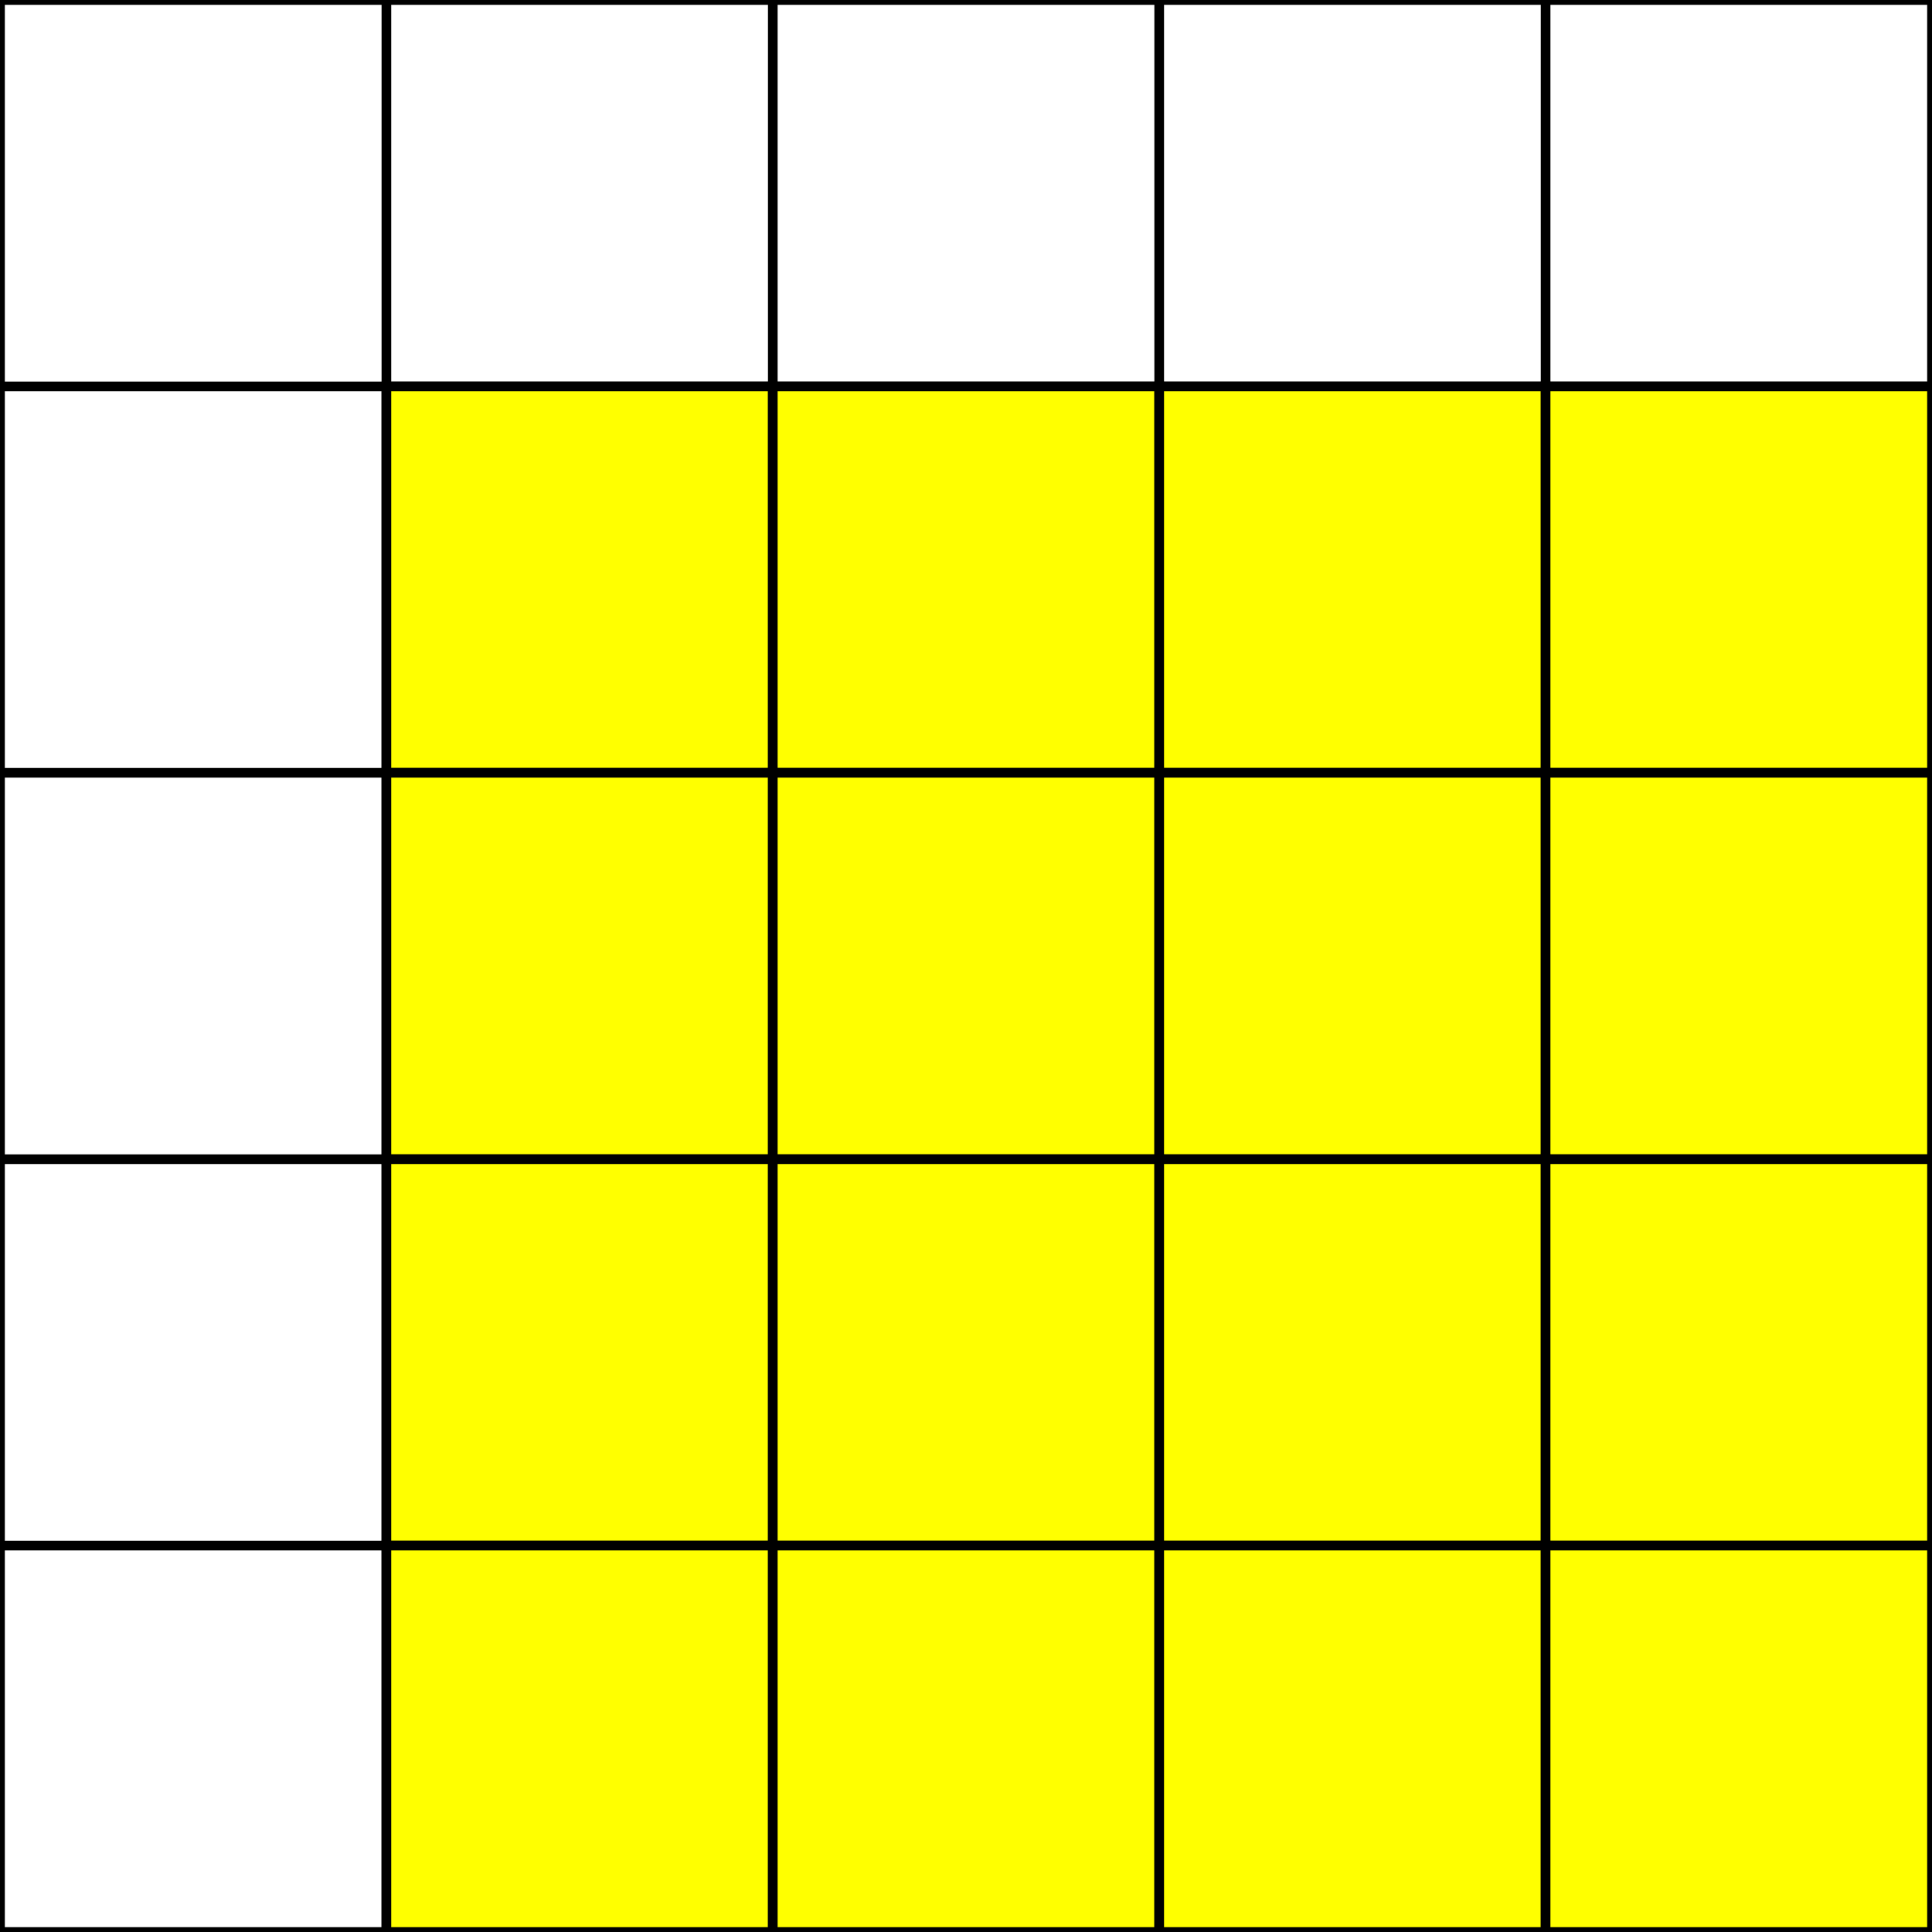
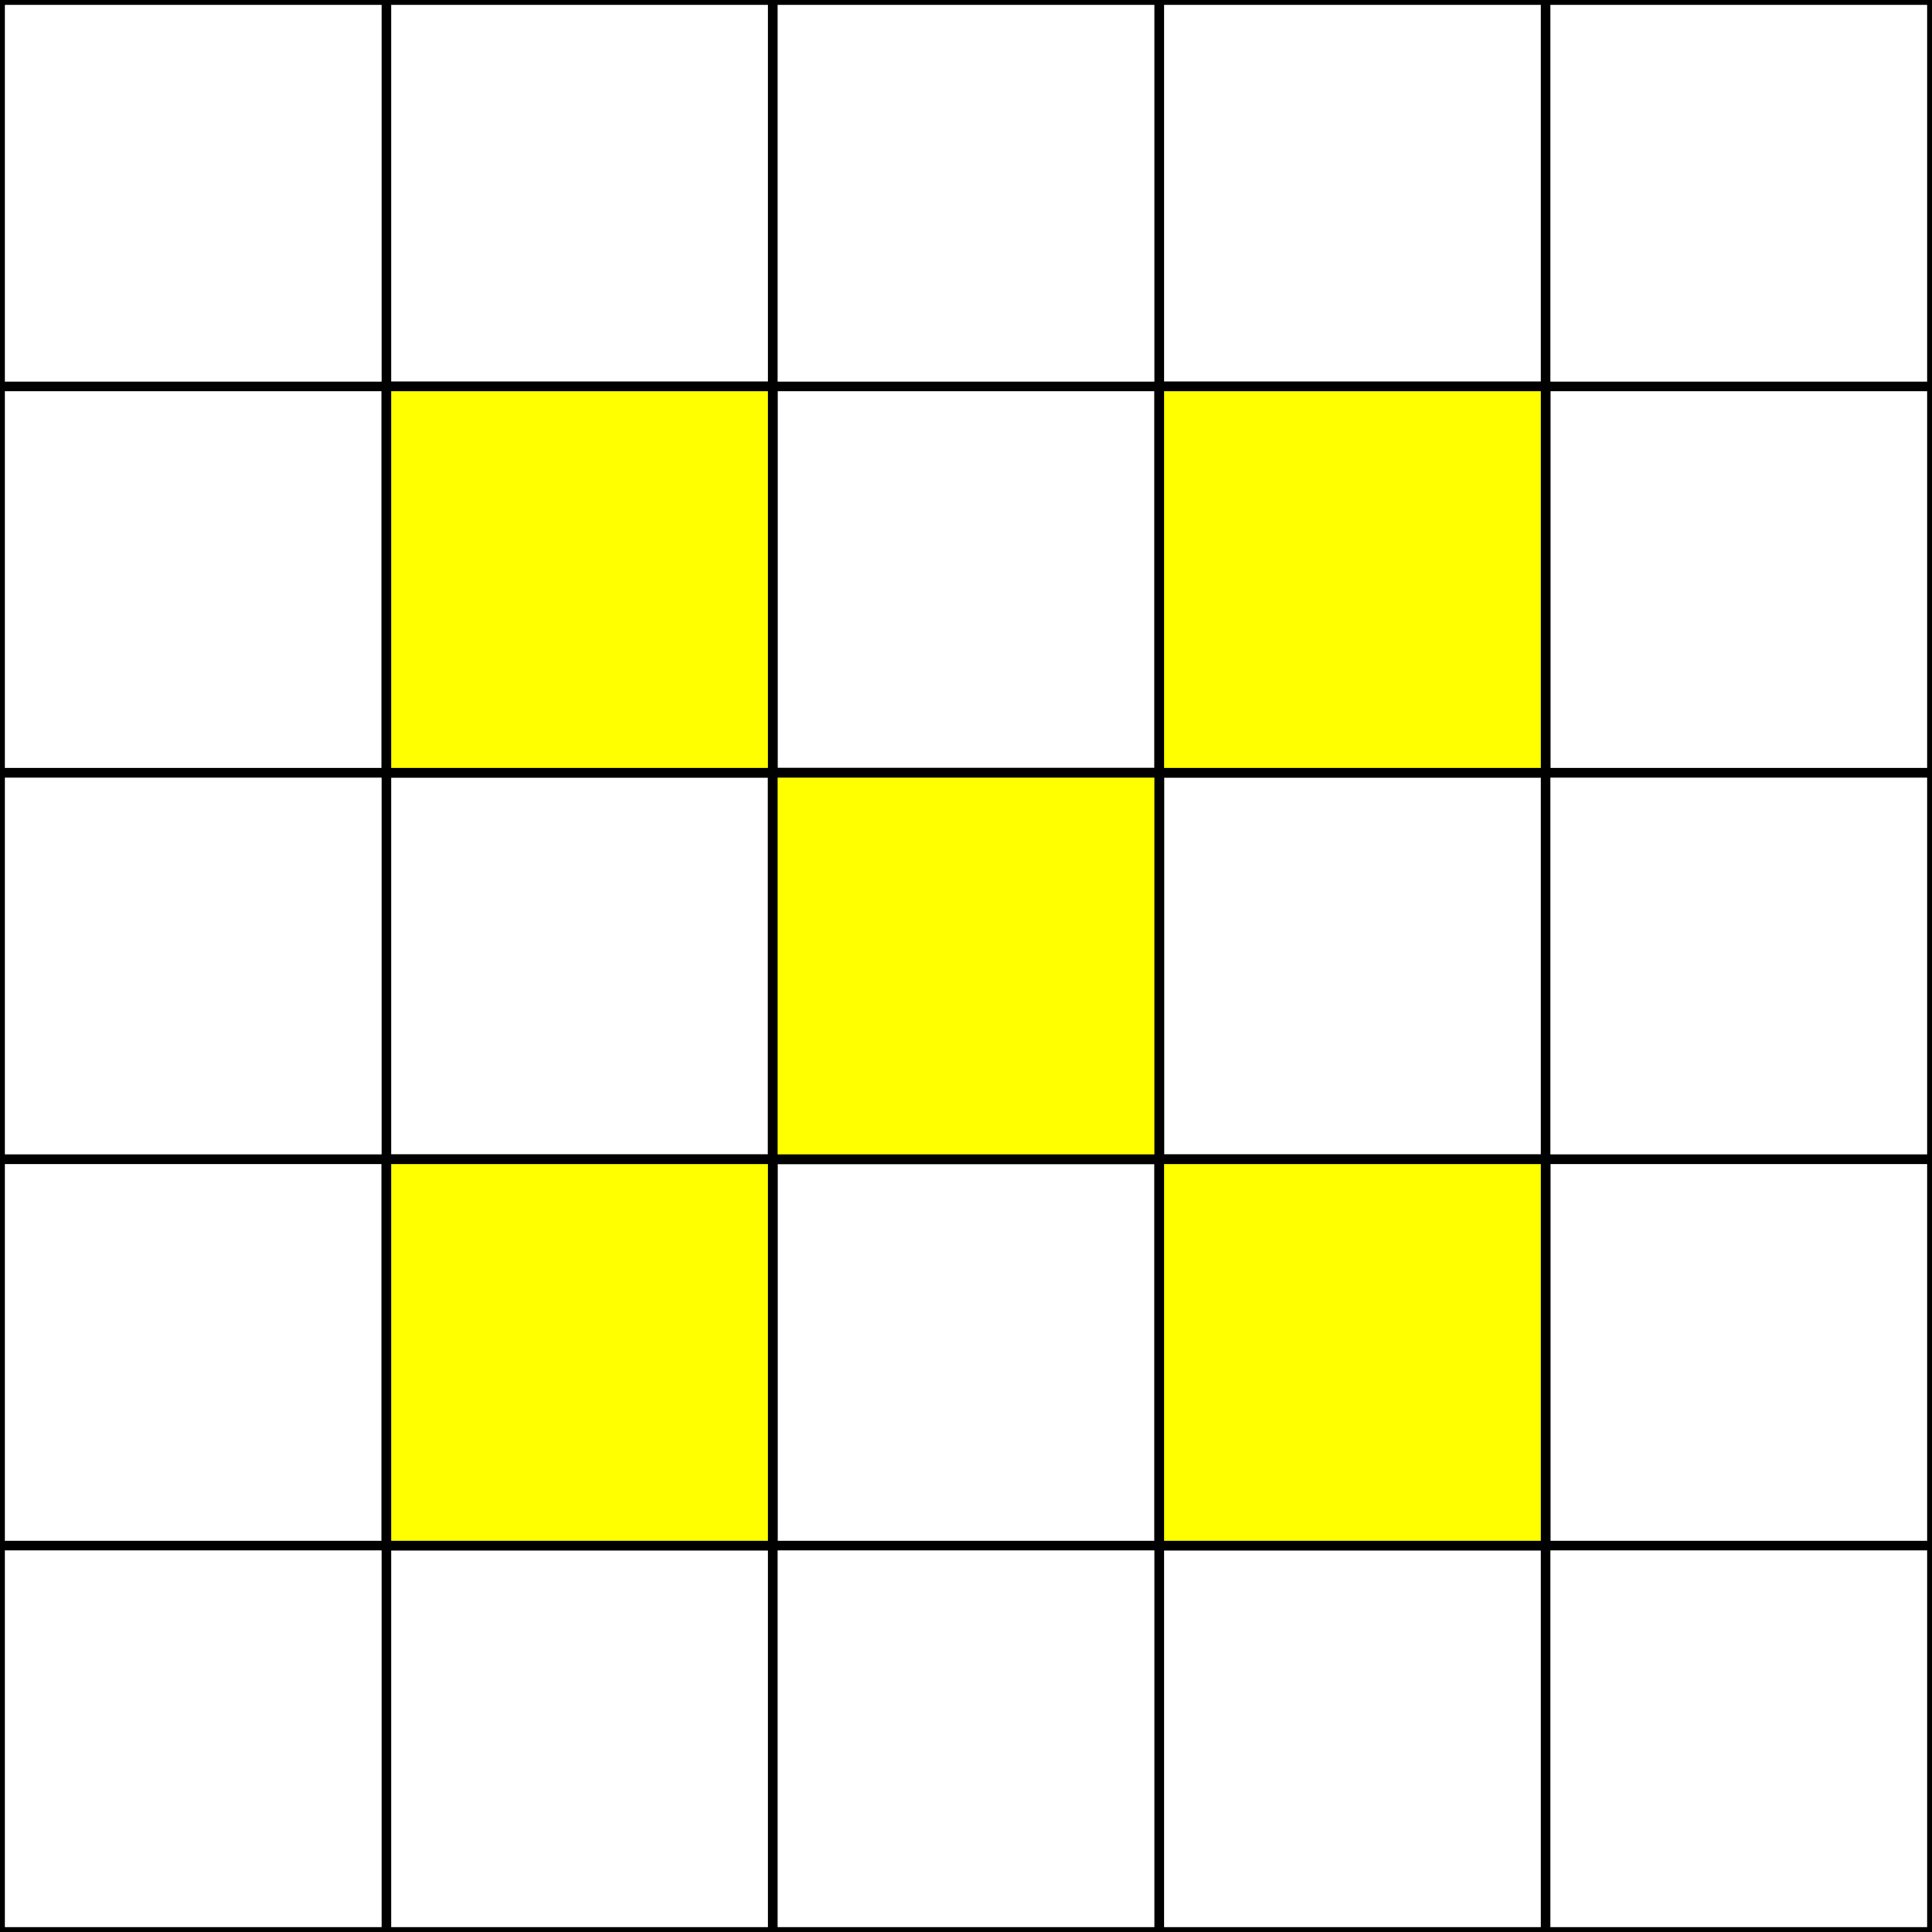
<svg xmlns="http://www.w3.org/2000/svg" width="200" height="200">
  <rect width="200" height="200" fill="white" stroke="black" />
  <line x1="40" y1="0" x2="40" y2="200" stroke="black" />
  <line x1="80" y1="0" x2="80" y2="200" stroke="black" />
  <line x1="120" y1="0" x2="120" y2="200" stroke="black" />
  <line x1="160" y1="0" x2="160" y2="200" stroke="black" />
  <line x1="0" y1="40" x2="200" y2="40" stroke="black" />
  <line x1="0" y1="80" x2="200" y2="80" stroke="black" />
  <line x1="0" y1="120" x2="200" y2="120" stroke="black" />
  <line x1="0" y1="160" x2="200" y2="160" stroke="black" />
  <rect x="40" y="40" width="40" height="40" fill="yellow" stroke="black" />
-   <rect x="80" y="40" width="40" height="40" fill="yellow" stroke="black" />
  <rect x="120" y="40" width="40" height="40" fill="yellow" stroke="black" />
-   <rect x="160" y="40" width="40" height="40" fill="yellow" stroke="black" />
-   <rect x="40" y="80" width="40" height="40" fill="yellow" stroke="black" />
  <rect x="80" y="80" width="40" height="40" fill="yellow" stroke="black" />
-   <rect x="120" y="80" width="40" height="40" fill="yellow" stroke="black" />
-   <rect x="160" y="80" width="40" height="40" fill="yellow" stroke="black" />
  <rect x="40" y="120" width="40" height="40" fill="yellow" stroke="black" />
-   <rect x="80" y="120" width="40" height="40" fill="yellow" stroke="black" />
  <rect x="120" y="120" width="40" height="40" fill="yellow" stroke="black" />
-   <rect x="160" y="120" width="40" height="40" fill="yellow" stroke="black" />
-   <rect x="40" y="160" width="40" height="40" fill="yellow" stroke="black" />
-   <rect x="80" y="160" width="40" height="40" fill="yellow" stroke="black" />
-   <rect x="120" y="160" width="40" height="40" fill="yellow" stroke="black" />
-   <rect x="160" y="160" width="40" height="40" fill="yellow" stroke="black" />
</svg>
